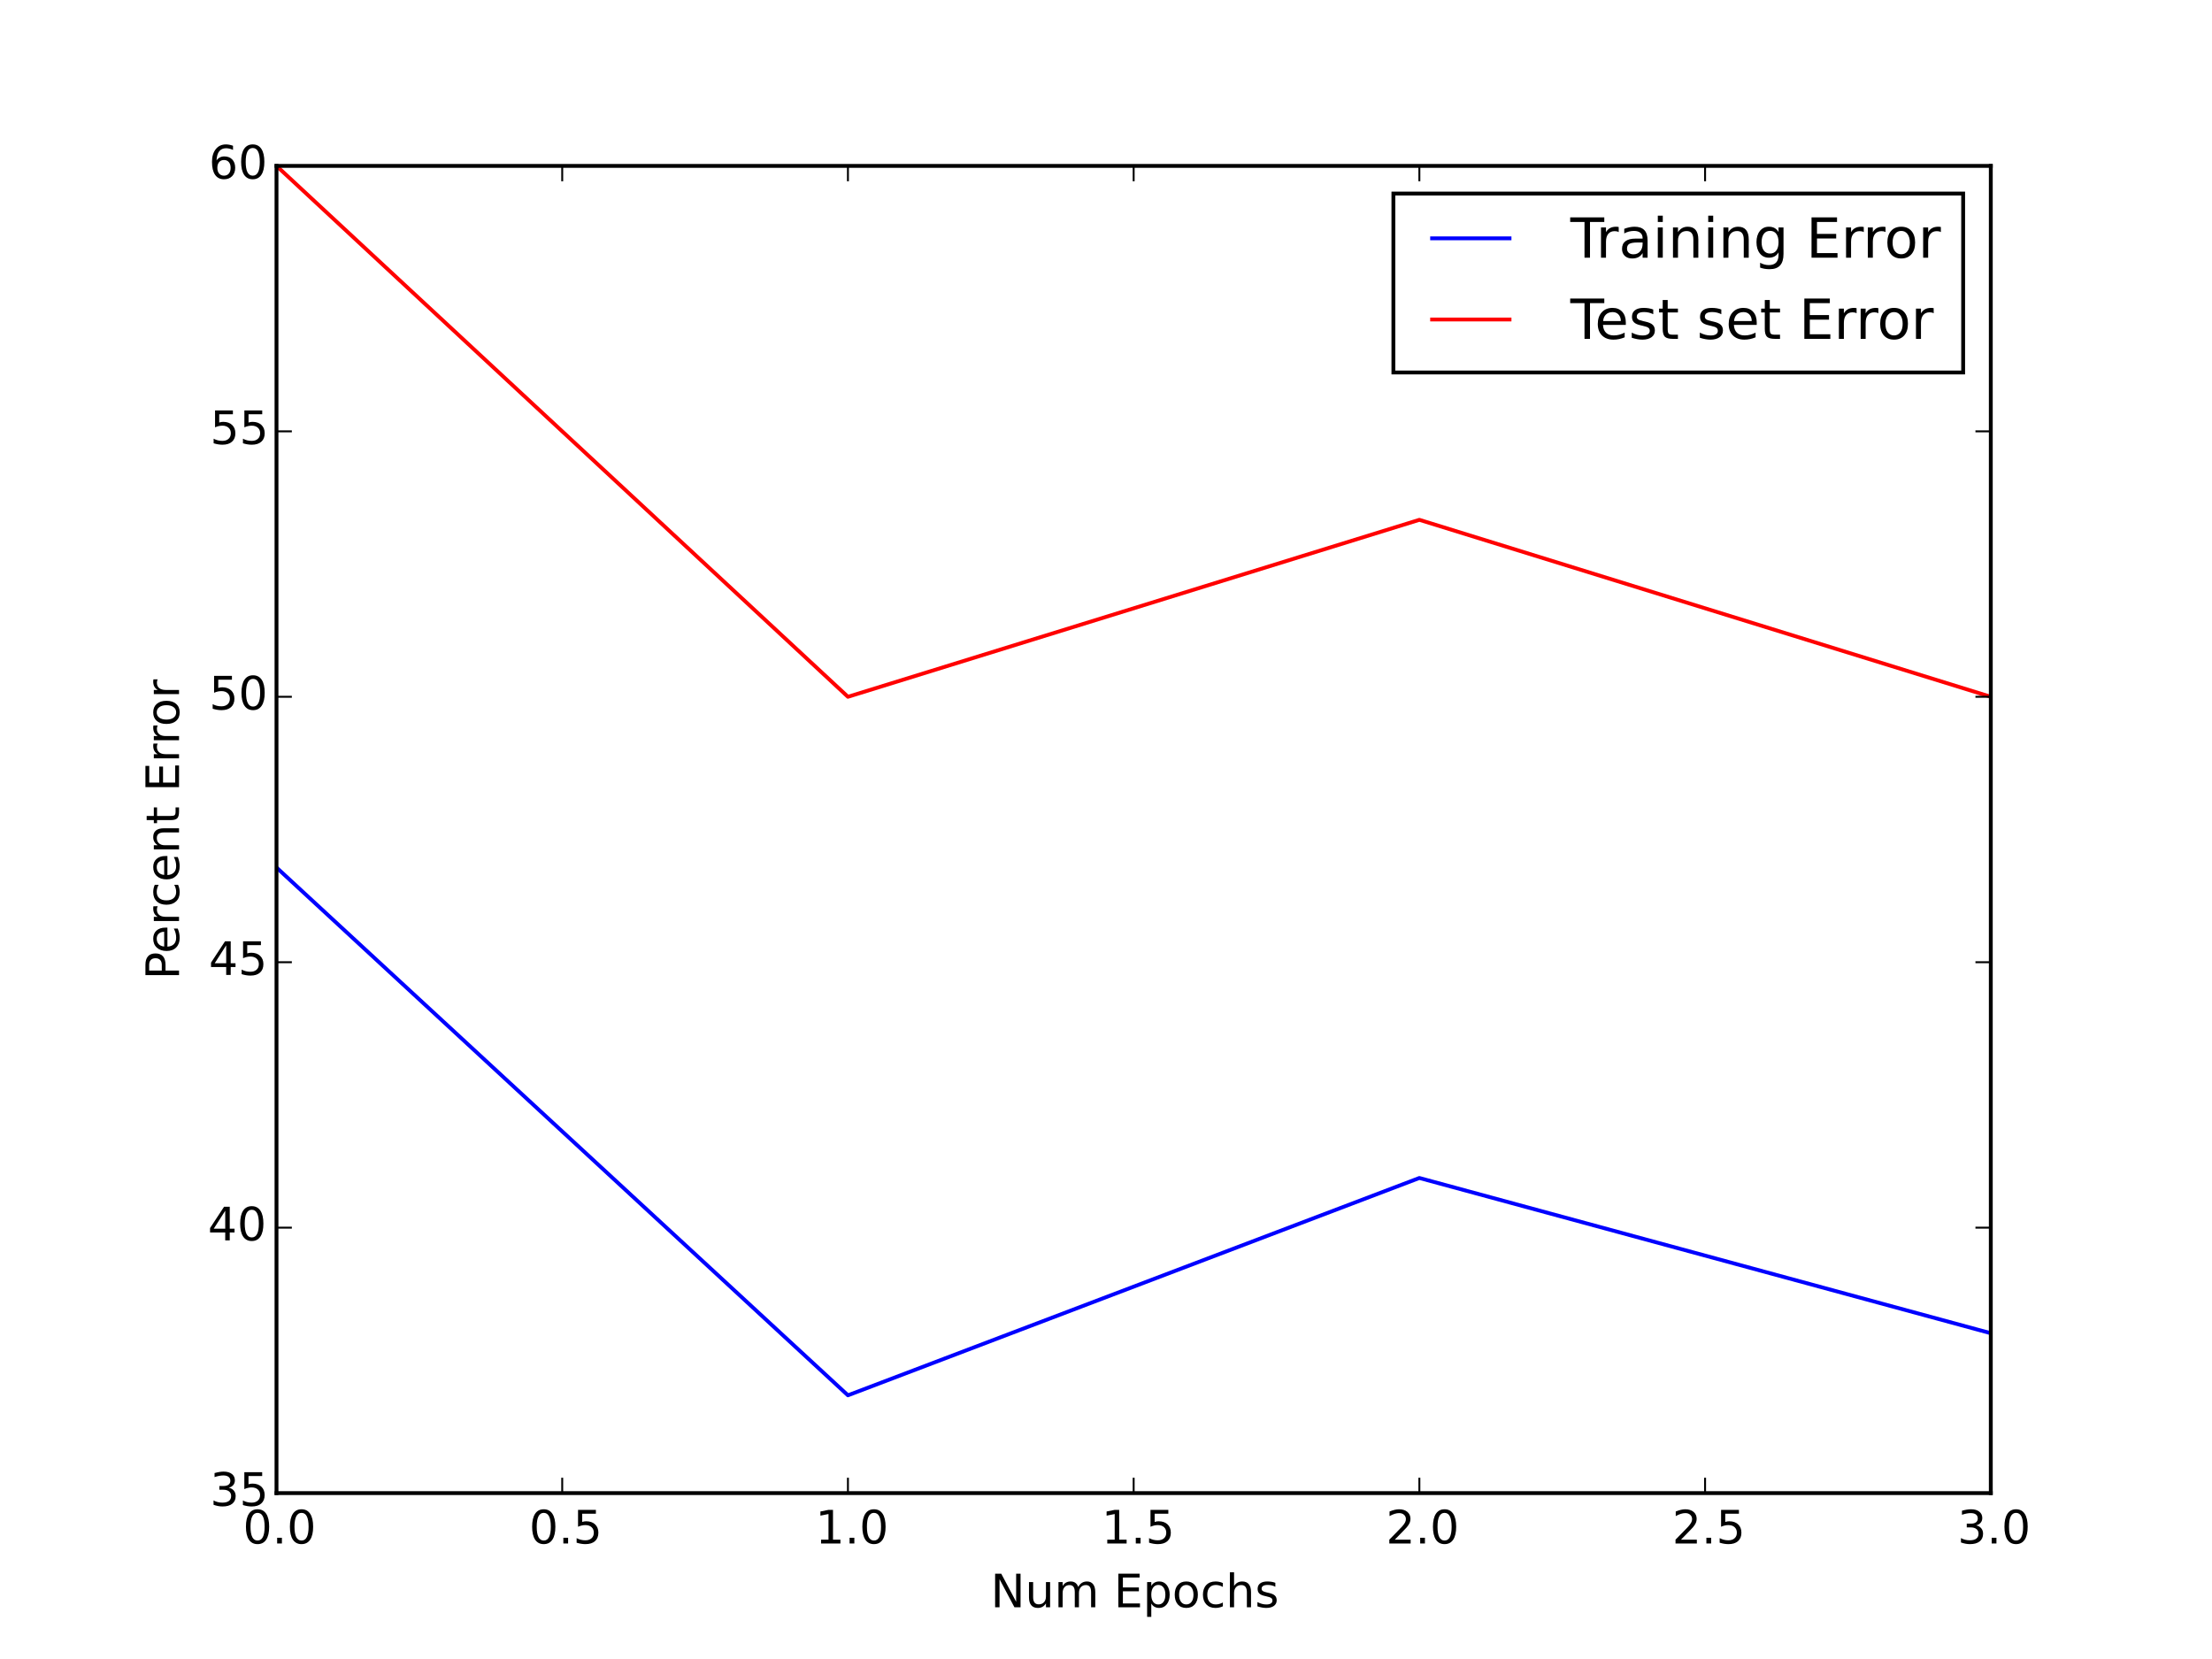
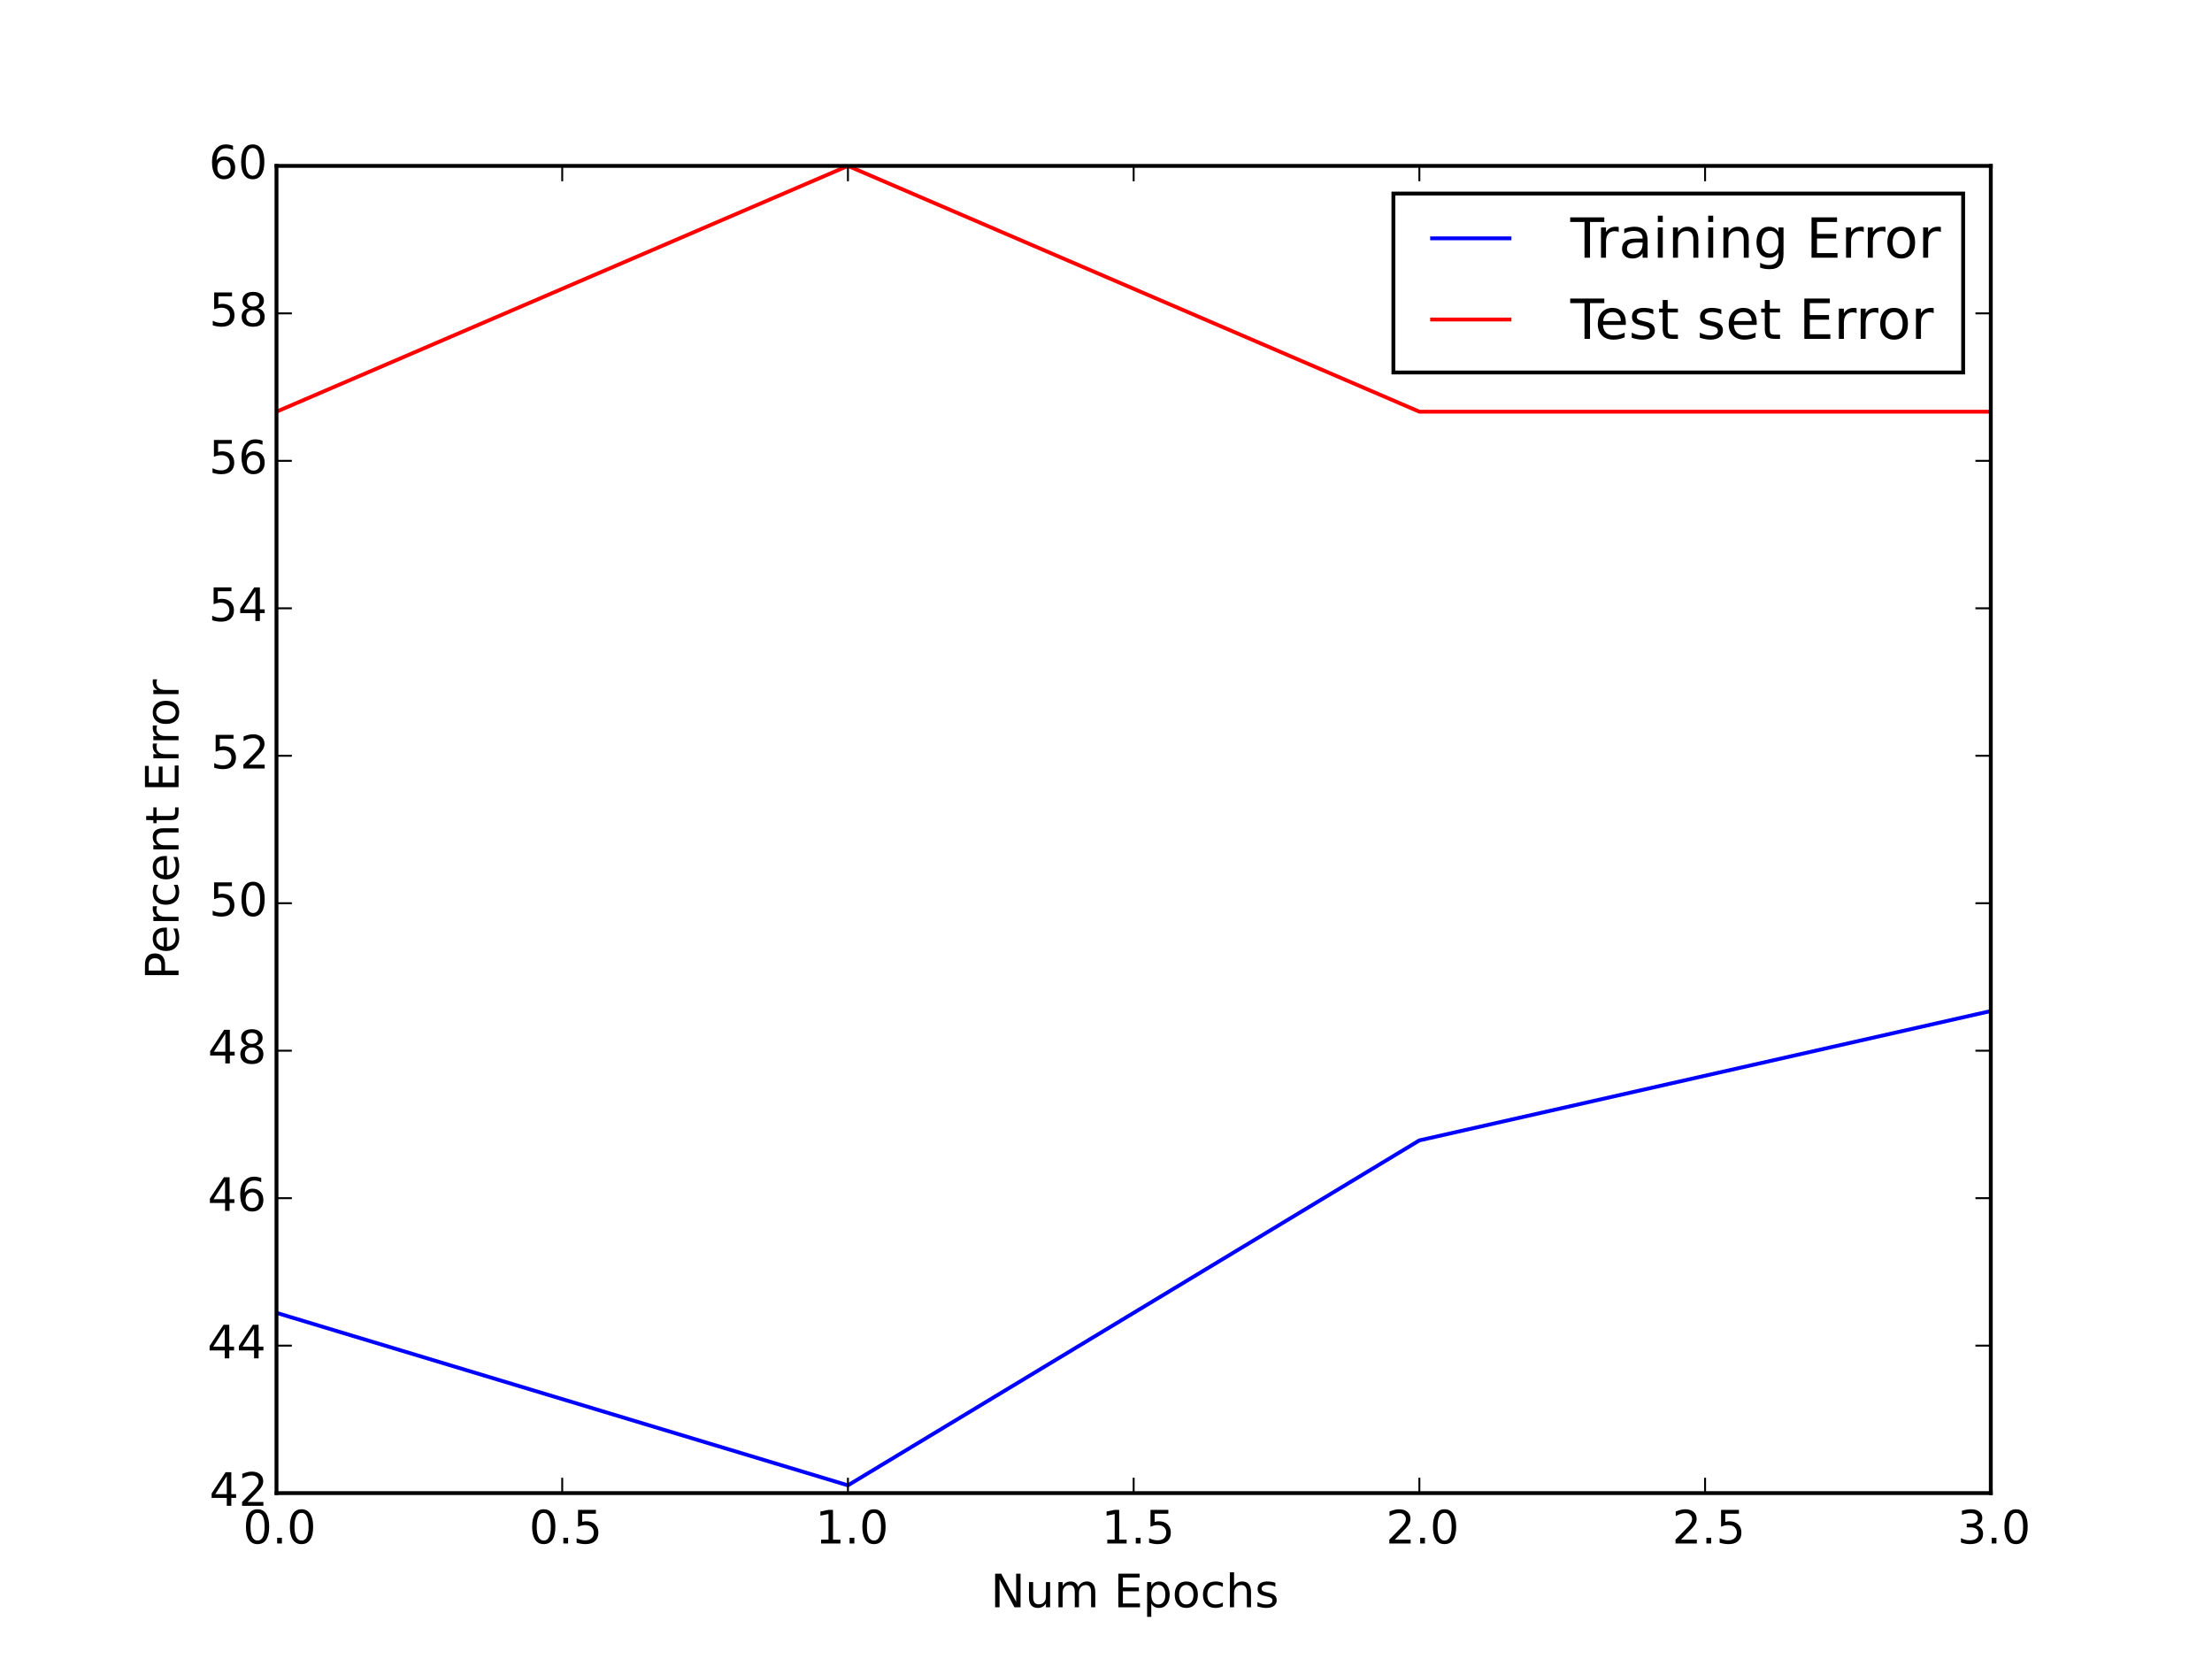
<svg xmlns="http://www.w3.org/2000/svg" xmlns:xlink="http://www.w3.org/1999/xlink" height="432pt" version="1.1" viewBox="0 0 576 432" width="576pt">
  <defs>
    <style type="text/css">
*{stroke-linecap:butt;stroke-linejoin:round;}
  </style>
  </defs>
  <g id="figure_1">
    <g id="patch_1">
      <path d=" M0 432 L576 432 L576 0 L0 0 z " style="fill:#ffffff;" />
    </g>
    <g id="axes_1">
      <g id="patch_2">
        <path d=" M72 388.8 L518.4 388.8 L518.4 43.2 L72 43.2 z " style="fill:#ffffff;" />
      </g>
      <g id="line2d_1">
-         <path clip-path="url(#p7ff5b81e1d)" d=" M72 225.903 L220.8 363.335 L369.6 306.745 L518.4 347.166" style="fill:none;stroke:#0000ff;stroke-linecap:square;" />
+         <path clip-path="url(#p7ff5b81e1d)" d=" M72 341.867 L220.8 386.779 L369.6 296.954 L518.4 263.27" style="fill:none;stroke:#0000ff;stroke-linecap:square;" />
      </g>
      <g id="line2d_2">
-         <path clip-path="url(#p7ff5b81e1d)" d=" M72 43.2 L220.8 181.44 L369.6 135.36 L518.4 181.44" style="fill:none;stroke:#ff0000;stroke-linecap:square;" />
+         <path clip-path="url(#p7ff5b81e1d)" d=" M72 107.2 L220.8 43.2 L369.6 107.2 L518.4 107.2" style="fill:none;stroke:#ff0000;stroke-linecap:square;" />
      </g>
      <g id="patch_3">
        <path d=" M72 43.2 L518.4 43.2" style="fill:none;stroke:#000000;stroke-linecap:square;stroke-linejoin:miter;" />
      </g>
      <g id="patch_4">
        <path d=" M518.4 388.8 L518.4 43.2" style="fill:none;stroke:#000000;stroke-linecap:square;stroke-linejoin:miter;" />
      </g>
      <g id="patch_5">
        <path d=" M72 388.8 L518.4 388.8" style="fill:none;stroke:#000000;stroke-linecap:square;stroke-linejoin:miter;" />
      </g>
      <g id="patch_6">
        <path d=" M72 388.8 L72 43.2" style="fill:none;stroke:#000000;stroke-linecap:square;stroke-linejoin:miter;" />
      </g>
      <g id="matplotlib.axis_1">
        <g id="xtick_1">
          <g id="line2d_3">
            <defs>
              <path d=" M0 0 L0 -4" id="m93b0483c22" style="stroke:#000000;stroke-width:0.5;" />
            </defs>
            <g>
              <use style="stroke:#000000;stroke-width:0.5;" x="72.0" xlink:href="#m93b0483c22" y="388.8" />
            </g>
          </g>
          <g id="line2d_4">
            <defs>
              <path d=" M0 0 L0 4" id="m741efc42ff" style="stroke:#000000;stroke-width:0.5;" />
            </defs>
            <g>
              <use style="stroke:#000000;stroke-width:0.5;" x="72.0" xlink:href="#m741efc42ff" y="43.2" />
            </g>
          </g>
          <g id="text_1">
            <defs>
              <path d=" M31.781 66.406 Q24.172 66.406 20.328 58.906 Q16.5 51.422 16.5 36.375 Q16.5 21.391 20.328 13.891 Q24.172 6.391 31.781 6.391 Q39.453 6.391 43.281 13.891 Q47.125 21.391 47.125 36.375 Q47.125 51.422 43.281 58.906 Q39.453 66.406 31.781 66.406 M31.781 74.219 Q44.047 74.219 50.516 64.516 Q56.984 54.828 56.984 36.375 Q56.984 17.969 50.516 8.266 Q44.047 -1.422 31.781 -1.422 Q19.531 -1.422 13.062 8.266 Q6.594 17.969 6.594 36.375 Q6.594 54.828 13.062 64.516 Q19.531 74.219 31.781 74.219" id="BitstreamVeraSans-Roman-30" />
              <path d=" M10.688 12.406 L21 12.406 L21 0 L10.688 0 z " id="BitstreamVeraSans-Roman-2e" />
            </defs>
            <g transform="translate(63.25219 401.9181)scale(0.12 -0.12)">
              <use xlink:href="#BitstreamVeraSans-Roman-30" />
              <use x="63.623" xlink:href="#BitstreamVeraSans-Roman-2e" />
              <use x="95.41" xlink:href="#BitstreamVeraSans-Roman-30" />
            </g>
          </g>
        </g>
        <g id="xtick_2">
          <g id="line2d_5">
            <g>
              <use style="stroke:#000000;stroke-width:0.5;" x="146.4" xlink:href="#m93b0483c22" y="388.8" />
            </g>
          </g>
          <g id="line2d_6">
            <g>
              <use style="stroke:#000000;stroke-width:0.5;" x="146.4" xlink:href="#m741efc42ff" y="43.2" />
            </g>
          </g>
          <g id="text_2">
            <defs>
              <path d=" M10.797 72.906 L49.516 72.906 L49.516 64.594 L19.828 64.594 L19.828 46.734 Q21.969 47.469 24.109 47.828 Q26.266 48.188 28.422 48.188 Q40.625 48.188 47.75 41.5 Q54.891 34.812 54.891 23.391 Q54.891 11.625 47.562 5.094 Q40.234 -1.422 26.906 -1.422 Q22.312 -1.422 17.547 -0.641 Q12.797 0.141 7.719 1.703 L7.719 11.625 Q12.109 9.234 16.797 8.062 Q21.484 6.891 26.703 6.891 Q35.156 6.891 40.078 11.328 Q45.016 15.766 45.016 23.391 Q45.016 31 40.078 35.438 Q35.156 39.891 26.703 39.891 Q22.75 39.891 18.812 39.016 Q14.891 38.141 10.797 36.281 z " id="BitstreamVeraSans-Roman-35" />
            </defs>
            <g transform="translate(137.7778 401.9181)scale(0.12 -0.12)">
              <use xlink:href="#BitstreamVeraSans-Roman-30" />
              <use x="63.623" xlink:href="#BitstreamVeraSans-Roman-2e" />
              <use x="95.41" xlink:href="#BitstreamVeraSans-Roman-35" />
            </g>
          </g>
        </g>
        <g id="xtick_3">
          <g id="line2d_7">
            <g>
              <use style="stroke:#000000;stroke-width:0.5;" x="220.8" xlink:href="#m93b0483c22" y="388.8" />
            </g>
          </g>
          <g id="line2d_8">
            <g>
              <use style="stroke:#000000;stroke-width:0.5;" x="220.8" xlink:href="#m741efc42ff" y="43.2" />
            </g>
          </g>
          <g id="text_3">
            <defs>
              <path d=" M12.406 8.297 L28.516 8.297 L28.516 63.922 L10.984 60.406 L10.984 69.391 L28.422 72.906 L38.281 72.906 L38.281 8.297 L54.391 8.297 L54.391 0 L12.406 0 z " id="BitstreamVeraSans-Roman-31" />
            </defs>
            <g transform="translate(212.3156 401.9181)scale(0.12 -0.12)">
              <use xlink:href="#BitstreamVeraSans-Roman-31" />
              <use x="63.623" xlink:href="#BitstreamVeraSans-Roman-2e" />
              <use x="95.41" xlink:href="#BitstreamVeraSans-Roman-30" />
            </g>
          </g>
        </g>
        <g id="xtick_4">
          <g id="line2d_9">
            <g>
              <use style="stroke:#000000;stroke-width:0.5;" x="295.2" xlink:href="#m93b0483c22" y="388.8" />
            </g>
          </g>
          <g id="line2d_10">
            <g>
              <use style="stroke:#000000;stroke-width:0.5;" x="295.2" xlink:href="#m741efc42ff" y="43.2" />
            </g>
          </g>
          <g id="text_4">
            <g transform="translate(286.8413 401.9181)scale(0.12 -0.12)">
              <use xlink:href="#BitstreamVeraSans-Roman-31" />
              <use x="63.623" xlink:href="#BitstreamVeraSans-Roman-2e" />
              <use x="95.41" xlink:href="#BitstreamVeraSans-Roman-35" />
            </g>
          </g>
        </g>
        <g id="xtick_5">
          <g id="line2d_11">
            <g>
              <use style="stroke:#000000;stroke-width:0.5;" x="369.6" xlink:href="#m93b0483c22" y="388.8" />
            </g>
          </g>
          <g id="line2d_12">
            <g>
              <use style="stroke:#000000;stroke-width:0.5;" x="369.6" xlink:href="#m741efc42ff" y="43.2" />
            </g>
          </g>
          <g id="text_5">
            <defs>
              <path d=" M19.188 8.297 L53.609 8.297 L53.609 0 L7.328 0 L7.328 8.297 Q12.938 14.109 22.625 23.891 Q32.328 33.688 34.812 36.531 Q39.547 41.844 41.422 45.531 Q43.312 49.219 43.312 52.781 Q43.312 58.594 39.234 62.25 Q35.156 65.922 28.609 65.922 Q23.969 65.922 18.812 64.312 Q13.672 62.703 7.812 59.422 L7.812 69.391 Q13.766 71.781 18.938 73 Q24.125 74.219 28.422 74.219 Q39.75 74.219 46.484 68.547 Q53.219 62.891 53.219 53.422 Q53.219 48.922 51.531 44.891 Q49.859 40.875 45.406 35.406 Q44.188 33.984 37.641 27.219 Q31.109 20.453 19.188 8.297" id="BitstreamVeraSans-Roman-32" />
            </defs>
            <g transform="translate(360.8963 401.9181)scale(0.12 -0.12)">
              <use xlink:href="#BitstreamVeraSans-Roman-32" />
              <use x="63.623" xlink:href="#BitstreamVeraSans-Roman-2e" />
              <use x="95.41" xlink:href="#BitstreamVeraSans-Roman-30" />
            </g>
          </g>
        </g>
        <g id="xtick_6">
          <g id="line2d_13">
            <g>
              <use style="stroke:#000000;stroke-width:0.5;" x="444.0" xlink:href="#m93b0483c22" y="388.8" />
            </g>
          </g>
          <g id="line2d_14">
            <g>
              <use style="stroke:#000000;stroke-width:0.5;" x="444.0" xlink:href="#m741efc42ff" y="43.2" />
            </g>
          </g>
          <g id="text_6">
            <g transform="translate(435.4219 401.9181)scale(0.12 -0.12)">
              <use xlink:href="#BitstreamVeraSans-Roman-32" />
              <use x="63.623" xlink:href="#BitstreamVeraSans-Roman-2e" />
              <use x="95.41" xlink:href="#BitstreamVeraSans-Roman-35" />
            </g>
          </g>
        </g>
        <g id="xtick_7">
          <g id="line2d_15">
            <g>
              <use style="stroke:#000000;stroke-width:0.5;" x="518.4" xlink:href="#m93b0483c22" y="388.8" />
            </g>
          </g>
          <g id="line2d_16">
            <g>
              <use style="stroke:#000000;stroke-width:0.5;" x="518.4" xlink:href="#m741efc42ff" y="43.2" />
            </g>
          </g>
          <g id="text_7">
            <defs>
              <path d=" M40.578 39.312 Q47.656 37.797 51.625 33 Q55.609 28.219 55.609 21.188 Q55.609 10.406 48.188 4.484 Q40.766 -1.422 27.094 -1.422 Q22.516 -1.422 17.656 -0.516 Q12.797 0.391 7.625 2.203 L7.625 11.719 Q11.719 9.328 16.594 8.109 Q21.484 6.891 26.812 6.891 Q36.078 6.891 40.938 10.547 Q45.797 14.203 45.797 21.188 Q45.797 27.641 41.281 31.266 Q36.766 34.906 28.719 34.906 L20.219 34.906 L20.219 43.016 L29.109 43.016 Q36.375 43.016 40.234 45.922 Q44.094 48.828 44.094 54.297 Q44.094 59.906 40.109 62.906 Q36.141 65.922 28.719 65.922 Q24.656 65.922 20.016 65.031 Q15.375 64.156 9.812 62.312 L9.812 71.094 Q15.438 72.656 20.344 73.438 Q25.25 74.219 29.594 74.219 Q40.828 74.219 47.359 69.109 Q53.906 64.016 53.906 55.328 Q53.906 49.266 50.438 45.094 Q46.969 40.922 40.578 39.312" id="BitstreamVeraSans-Roman-33" />
            </defs>
            <g transform="translate(509.7141 401.9181)scale(0.12 -0.12)">
              <use xlink:href="#BitstreamVeraSans-Roman-33" />
              <use x="63.623" xlink:href="#BitstreamVeraSans-Roman-2e" />
              <use x="95.41" xlink:href="#BitstreamVeraSans-Roman-30" />
            </g>
          </g>
        </g>
        <g id="text_8">
          <defs>
            <path id="BitstreamVeraSans-Roman-20" />
            <path d=" M9.812 72.906 L23.094 72.906 L55.422 11.922 L55.422 72.906 L64.984 72.906 L64.984 0 L51.703 0 L19.391 60.984 L19.391 0 L9.812 0 z " id="BitstreamVeraSans-Roman-4e" />
            <path d=" M52 44.188 Q55.375 50.25 60.062 53.125 Q64.75 56 71.094 56 Q79.641 56 84.281 50.016 Q88.922 44.047 88.922 33.016 L88.922 0 L79.891 0 L79.891 32.719 Q79.891 40.578 77.094 44.375 Q74.312 48.188 68.609 48.188 Q61.625 48.188 57.562 43.547 Q53.516 38.922 53.516 30.906 L53.516 0 L44.484 0 L44.484 32.719 Q44.484 40.625 41.703 44.406 Q38.922 48.188 33.109 48.188 Q26.219 48.188 22.156 43.531 Q18.109 38.875 18.109 30.906 L18.109 0 L9.078 0 L9.078 54.688 L18.109 54.688 L18.109 46.188 Q21.188 51.219 25.484 53.609 Q29.781 56 35.688 56 Q41.656 56 45.828 52.969 Q50 49.953 52 44.188" id="BitstreamVeraSans-Roman-6d" />
            <path d=" M30.609 48.391 Q23.391 48.391 19.188 42.75 Q14.984 37.109 14.984 27.297 Q14.984 17.484 19.156 11.844 Q23.344 6.203 30.609 6.203 Q37.797 6.203 41.984 11.859 Q46.188 17.531 46.188 27.297 Q46.188 37.016 41.984 42.703 Q37.797 48.391 30.609 48.391 M30.609 56 Q42.328 56 49.016 48.375 Q55.719 40.766 55.719 27.297 Q55.719 13.875 49.016 6.219 Q42.328 -1.422 30.609 -1.422 Q18.844 -1.422 12.172 6.219 Q5.516 13.875 5.516 27.297 Q5.516 40.766 12.172 48.375 Q18.844 56 30.609 56" id="BitstreamVeraSans-Roman-6f" />
            <path d=" M9.812 72.906 L55.906 72.906 L55.906 64.594 L19.672 64.594 L19.672 43.016 L54.391 43.016 L54.391 34.719 L19.672 34.719 L19.672 8.297 L56.781 8.297 L56.781 0 L9.812 0 z " id="BitstreamVeraSans-Roman-45" />
            <path d=" M48.781 52.594 L48.781 44.188 Q44.969 46.297 41.141 47.344 Q37.312 48.391 33.406 48.391 Q24.656 48.391 19.812 42.844 Q14.984 37.312 14.984 27.297 Q14.984 17.281 19.812 11.734 Q24.656 6.203 33.406 6.203 Q37.312 6.203 41.141 7.25 Q44.969 8.297 48.781 10.406 L48.781 2.094 Q45.016 0.344 40.984 -0.531 Q36.969 -1.422 32.422 -1.422 Q20.062 -1.422 12.781 6.344 Q5.516 14.109 5.516 27.297 Q5.516 40.672 12.859 48.328 Q20.219 56 33.016 56 Q37.156 56 41.109 55.141 Q45.062 54.297 48.781 52.594" id="BitstreamVeraSans-Roman-63" />
            <path d=" M8.5 21.578 L8.5 54.688 L17.484 54.688 L17.484 21.922 Q17.484 14.156 20.5 10.266 Q23.531 6.391 29.594 6.391 Q36.859 6.391 41.078 11.031 Q45.312 15.672 45.312 23.688 L45.312 54.688 L54.297 54.688 L54.297 0 L45.312 0 L45.312 8.406 Q42.047 3.422 37.719 1 Q33.406 -1.422 27.688 -1.422 Q18.266 -1.422 13.375 4.438 Q8.5 10.297 8.5 21.578" id="BitstreamVeraSans-Roman-75" />
            <path d=" M44.281 53.078 L44.281 44.578 Q40.484 46.531 36.375 47.5 Q32.281 48.484 27.875 48.484 Q21.188 48.484 17.844 46.438 Q14.5 44.391 14.5 40.281 Q14.5 37.156 16.891 35.375 Q19.281 33.594 26.516 31.984 L29.594 31.297 Q39.156 29.25 43.188 25.516 Q47.219 21.781 47.219 15.094 Q47.219 7.469 41.188 3.016 Q35.156 -1.422 24.609 -1.422 Q20.219 -1.422 15.453 -0.562 Q10.688 0.297 5.422 2 L5.422 11.281 Q10.406 8.688 15.234 7.391 Q20.062 6.109 24.812 6.109 Q31.156 6.109 34.562 8.281 Q37.984 10.453 37.984 14.406 Q37.984 18.062 35.516 20.016 Q33.062 21.969 24.703 23.781 L21.578 24.516 Q13.234 26.266 9.516 29.906 Q5.812 33.547 5.812 39.891 Q5.812 47.609 11.281 51.797 Q16.75 56 26.812 56 Q31.781 56 36.172 55.266 Q40.578 54.547 44.281 53.078" id="BitstreamVeraSans-Roman-73" />
            <path d=" M18.109 8.203 L18.109 -20.797 L9.078 -20.797 L9.078 54.688 L18.109 54.688 L18.109 46.391 Q20.953 51.266 25.266 53.625 Q29.594 56 35.594 56 Q45.562 56 51.781 48.094 Q58.016 40.188 58.016 27.297 Q58.016 14.406 51.781 6.484 Q45.562 -1.422 35.594 -1.422 Q29.594 -1.422 25.266 0.953 Q20.953 3.328 18.109 8.203 M48.688 27.297 Q48.688 37.203 44.609 42.844 Q40.531 48.484 33.406 48.484 Q26.266 48.484 22.188 42.844 Q18.109 37.203 18.109 27.297 Q18.109 17.391 22.188 11.75 Q26.266 6.109 33.406 6.109 Q40.531 6.109 44.609 11.75 Q48.688 17.391 48.688 27.297" id="BitstreamVeraSans-Roman-70" />
            <path d=" M54.891 33.016 L54.891 0 L45.906 0 L45.906 32.719 Q45.906 40.484 42.875 44.328 Q39.844 48.188 33.797 48.188 Q26.516 48.188 22.312 43.547 Q18.109 38.922 18.109 30.906 L18.109 0 L9.078 0 L9.078 75.984 L18.109 75.984 L18.109 46.188 Q21.344 51.125 25.703 53.562 Q30.078 56 35.797 56 Q45.219 56 50.047 50.172 Q54.891 44.344 54.891 33.016" id="BitstreamVeraSans-Roman-68" />
          </defs>
          <g transform="translate(257.9513 418.5319)scale(0.12 -0.12)">
            <use xlink:href="#BitstreamVeraSans-Roman-4e" />
            <use x="74.805" xlink:href="#BitstreamVeraSans-Roman-75" />
            <use x="138.184" xlink:href="#BitstreamVeraSans-Roman-6d" />
            <use x="235.596" xlink:href="#BitstreamVeraSans-Roman-20" />
            <use x="267.383" xlink:href="#BitstreamVeraSans-Roman-45" />
            <use x="330.566" xlink:href="#BitstreamVeraSans-Roman-70" />
            <use x="394.043" xlink:href="#BitstreamVeraSans-Roman-6f" />
            <use x="455.225" xlink:href="#BitstreamVeraSans-Roman-63" />
            <use x="510.205" xlink:href="#BitstreamVeraSans-Roman-68" />
            <use x="573.584" xlink:href="#BitstreamVeraSans-Roman-73" />
          </g>
        </g>
      </g>
      <g id="matplotlib.axis_2">
        <g id="ytick_1">
          <g id="line2d_17">
            <defs>
              <path d=" M0 0 L4 0" id="m728421d6d4" style="stroke:#000000;stroke-width:0.5;" />
            </defs>
            <g>
              <use style="stroke:#000000;stroke-width:0.5;" x="72.0" xlink:href="#m728421d6d4" y="388.8" />
            </g>
          </g>
          <g id="line2d_18">
            <defs>
              <path d=" M0 0 L-4 0" id="mcb0005524f" style="stroke:#000000;stroke-width:0.5;" />
            </defs>
            <g>
              <use style="stroke:#000000;stroke-width:0.5;" x="518.4" xlink:href="#mcb0005524f" y="388.8" />
            </g>
          </g>
          <g id="text_9">
-             <g transform="translate(54.69313 392.1112)scale(0.12 -0.12)">
-               <use xlink:href="#BitstreamVeraSans-Roman-33" />
-               <use x="63.623" xlink:href="#BitstreamVeraSans-Roman-35" />
+             <defs>
+               <path d=" M37.797 64.312 L12.891 25.391 L37.797 25.391 z  M35.203 72.906 L47.609 72.906 L47.609 25.391 L58.016 25.391 L58.016 17.188 L47.609 17.188 L47.609 0 L37.797 0 L37.797 17.188 L4.891 17.188 L4.891 26.703 z " id="BitstreamVeraSans-Roman-34" />
+             </defs>
+             <g transform="translate(54.51875 392.1112)scale(0.12 -0.12)">
+               <use xlink:href="#BitstreamVeraSans-Roman-34" />
+               <use x="63.623" xlink:href="#BitstreamVeraSans-Roman-32" />
            </g>
          </g>
        </g>
        <g id="ytick_2">
          <g id="line2d_19">
            <g>
-               <use style="stroke:#000000;stroke-width:0.5;" x="72.0" xlink:href="#m728421d6d4" y="319.68" />
+               <use style="stroke:#000000;stroke-width:0.5;" x="72.0" xlink:href="#m728421d6d4" y="350.4" />
            </g>
          </g>
          <g id="line2d_20">
            <g>
-               <use style="stroke:#000000;stroke-width:0.5;" x="518.4" xlink:href="#mcb0005524f" y="319.68" />
+               <use style="stroke:#000000;stroke-width:0.5;" x="518.4" xlink:href="#mcb0005524f" y="350.4" />
            </g>
          </g>
          <g id="text_10">
-             <defs>
-               <path d=" M37.797 64.312 L12.891 25.391 L37.797 25.391 z  M35.203 72.906 L47.609 72.906 L47.609 25.391 L58.016 25.391 L58.016 17.188 L47.609 17.188 L47.609 0 L37.797 0 L37.797 17.188 L4.891 17.188 L4.891 26.703 z " id="BitstreamVeraSans-Roman-34" />
-             </defs>
-             <g transform="translate(54.11375 322.9912)scale(0.12 -0.12)">
+             <g transform="translate(53.99 353.7113)scale(0.12 -0.12)">
              <use xlink:href="#BitstreamVeraSans-Roman-34" />
-               <use x="63.623" xlink:href="#BitstreamVeraSans-Roman-30" />
+               <use x="63.623" xlink:href="#BitstreamVeraSans-Roman-34" />
            </g>
          </g>
        </g>
        <g id="ytick_3">
          <g id="line2d_21">
            <g>
-               <use style="stroke:#000000;stroke-width:0.5;" x="72.0" xlink:href="#m728421d6d4" y="250.56" />
+               <use style="stroke:#000000;stroke-width:0.5;" x="72.0" xlink:href="#m728421d6d4" y="312.0" />
            </g>
          </g>
          <g id="line2d_22">
            <g>
-               <use style="stroke:#000000;stroke-width:0.5;" x="518.4" xlink:href="#mcb0005524f" y="250.56" />
+               <use style="stroke:#000000;stroke-width:0.5;" x="518.4" xlink:href="#mcb0005524f" y="312.0" />
            </g>
          </g>
          <g id="text_11">
-             <g transform="translate(54.365 253.8713)scale(0.12 -0.12)">
+             <defs>
+               <path d=" M33.016 40.375 Q26.375 40.375 22.484 35.828 Q18.609 31.297 18.609 23.391 Q18.609 15.531 22.484 10.953 Q26.375 6.391 33.016 6.391 Q39.656 6.391 43.531 10.953 Q47.406 15.531 47.406 23.391 Q47.406 31.297 43.531 35.828 Q39.656 40.375 33.016 40.375 M52.594 71.297 L52.594 62.312 Q48.875 64.062 45.094 64.984 Q41.312 65.922 37.594 65.922 Q27.828 65.922 22.672 59.328 Q17.531 52.734 16.797 39.406 Q19.672 43.656 24.016 45.922 Q28.375 48.188 33.594 48.188 Q44.578 48.188 50.953 41.516 Q57.328 34.859 57.328 23.391 Q57.328 12.156 50.688 5.359 Q44.047 -1.422 33.016 -1.422 Q20.359 -1.422 13.672 8.266 Q6.984 17.969 6.984 36.375 Q6.984 53.656 15.188 63.938 Q23.391 74.219 37.203 74.219 Q40.922 74.219 44.703 73.484 Q48.484 72.75 52.594 71.297" id="BitstreamVeraSans-Roman-36" />
+             </defs>
+             <g transform="translate(54.0725 315.3112)scale(0.12 -0.12)">
              <use xlink:href="#BitstreamVeraSans-Roman-34" />
-               <use x="63.623" xlink:href="#BitstreamVeraSans-Roman-35" />
+               <use x="63.623" xlink:href="#BitstreamVeraSans-Roman-36" />
            </g>
          </g>
        </g>
        <g id="ytick_4">
          <g id="line2d_23">
            <g>
-               <use style="stroke:#000000;stroke-width:0.5;" x="72.0" xlink:href="#m728421d6d4" y="181.44" />
+               <use style="stroke:#000000;stroke-width:0.5;" x="72.0" xlink:href="#m728421d6d4" y="273.6" />
            </g>
          </g>
          <g id="line2d_24">
            <g>
-               <use style="stroke:#000000;stroke-width:0.5;" x="518.4" xlink:href="#mcb0005524f" y="181.44" />
+               <use style="stroke:#000000;stroke-width:0.5;" x="518.4" xlink:href="#mcb0005524f" y="273.6" />
            </g>
          </g>
          <g id="text_12">
-             <g transform="translate(54.45312 184.7512)scale(0.12 -0.12)">
+             <defs>
+               <path d=" M31.781 34.625 Q24.75 34.625 20.719 30.859 Q16.703 27.094 16.703 20.516 Q16.703 13.922 20.719 10.156 Q24.75 6.391 31.781 6.391 Q38.812 6.391 42.859 10.172 Q46.922 13.969 46.922 20.516 Q46.922 27.094 42.891 30.859 Q38.875 34.625 31.781 34.625 M21.922 38.812 Q15.578 40.375 12.031 44.719 Q8.5 49.078 8.5 55.328 Q8.5 64.062 14.719 69.141 Q20.953 74.219 31.781 74.219 Q42.672 74.219 48.875 69.141 Q55.078 64.062 55.078 55.328 Q55.078 49.078 51.531 44.719 Q48 40.375 41.703 38.812 Q48.828 37.156 52.797 32.312 Q56.781 27.484 56.781 20.516 Q56.781 9.906 50.312 4.234 Q43.844 -1.422 31.781 -1.422 Q19.734 -1.422 13.25 4.234 Q6.781 9.906 6.781 20.516 Q6.781 27.484 10.781 32.312 Q14.797 37.156 21.922 38.812 M18.312 54.391 Q18.312 48.734 21.844 45.562 Q25.391 42.391 31.781 42.391 Q38.141 42.391 41.719 45.562 Q45.312 48.734 45.312 54.391 Q45.312 60.062 41.719 63.234 Q38.141 66.406 31.781 66.406 Q25.391 66.406 21.844 63.234 Q18.312 60.062 18.312 54.391" id="BitstreamVeraSans-Roman-38" />
+             </defs>
+             <g transform="translate(54.13813 276.9112)scale(0.12 -0.12)">
+               <use xlink:href="#BitstreamVeraSans-Roman-34" />
+               <use x="63.623" xlink:href="#BitstreamVeraSans-Roman-38" />
+             </g>
+           </g>
+         </g>
+         <g id="ytick_5">
+           <g id="line2d_25">
+             <g>
+               <use style="stroke:#000000;stroke-width:0.5;" x="72.0" xlink:href="#m728421d6d4" y="235.2" />
+             </g>
+           </g>
+           <g id="line2d_26">
+             <g>
+               <use style="stroke:#000000;stroke-width:0.5;" x="518.4" xlink:href="#mcb0005524f" y="235.2" />
+             </g>
+           </g>
+           <g id="text_13">
+             <g transform="translate(54.45312 238.5112)scale(0.12 -0.12)">
              <use xlink:href="#BitstreamVeraSans-Roman-35" />
              <use x="63.623" xlink:href="#BitstreamVeraSans-Roman-30" />
            </g>
          </g>
        </g>
-         <g id="ytick_5">
-           <g id="line2d_25">
-             <g>
-               <use style="stroke:#000000;stroke-width:0.5;" x="72.0" xlink:href="#m728421d6d4" y="112.32" />
-             </g>
-           </g>
-           <g id="line2d_26">
-             <g>
-               <use style="stroke:#000000;stroke-width:0.5;" x="518.4" xlink:href="#mcb0005524f" y="112.32" />
-             </g>
-           </g>
-           <g id="text_13">
-             <g transform="translate(54.70437 115.6312)scale(0.12 -0.12)">
-               <use xlink:href="#BitstreamVeraSans-Roman-35" />
-               <use x="63.623" xlink:href="#BitstreamVeraSans-Roman-35" />
-             </g>
-           </g>
-         </g>
        <g id="ytick_6">
          <g id="line2d_27">
            <g>
+               <use style="stroke:#000000;stroke-width:0.5;" x="72.0" xlink:href="#m728421d6d4" y="196.8" />
+             </g>
+           </g>
+           <g id="line2d_28">
+             <g>
+               <use style="stroke:#000000;stroke-width:0.5;" x="518.4" xlink:href="#mcb0005524f" y="196.8" />
+             </g>
+           </g>
+           <g id="text_14">
+             <g transform="translate(54.85813 200.1113)scale(0.12 -0.12)">
+               <use xlink:href="#BitstreamVeraSans-Roman-35" />
+               <use x="63.623" xlink:href="#BitstreamVeraSans-Roman-32" />
+             </g>
+           </g>
+         </g>
+         <g id="ytick_7">
+           <g id="line2d_29">
+             <g>
+               <use style="stroke:#000000;stroke-width:0.5;" x="72.0" xlink:href="#m728421d6d4" y="158.4" />
+             </g>
+           </g>
+           <g id="line2d_30">
+             <g>
+               <use style="stroke:#000000;stroke-width:0.5;" x="518.4" xlink:href="#mcb0005524f" y="158.4" />
+             </g>
+           </g>
+           <g id="text_15">
+             <g transform="translate(54.32937 161.7113)scale(0.12 -0.12)">
+               <use xlink:href="#BitstreamVeraSans-Roman-35" />
+               <use x="63.623" xlink:href="#BitstreamVeraSans-Roman-34" />
+             </g>
+           </g>
+         </g>
+         <g id="ytick_8">
+           <g id="line2d_31">
+             <g>
+               <use style="stroke:#000000;stroke-width:0.5;" x="72.0" xlink:href="#m728421d6d4" y="120.0" />
+             </g>
+           </g>
+           <g id="line2d_32">
+             <g>
+               <use style="stroke:#000000;stroke-width:0.5;" x="518.4" xlink:href="#mcb0005524f" y="120.0" />
+             </g>
+           </g>
+           <g id="text_16">
+             <g transform="translate(54.41188 123.3113)scale(0.12 -0.12)">
+               <use xlink:href="#BitstreamVeraSans-Roman-35" />
+               <use x="63.623" xlink:href="#BitstreamVeraSans-Roman-36" />
+             </g>
+           </g>
+         </g>
+         <g id="ytick_9">
+           <g id="line2d_33">
+             <g>
+               <use style="stroke:#000000;stroke-width:0.5;" x="72.0" xlink:href="#m728421d6d4" y="81.6" />
+             </g>
+           </g>
+           <g id="line2d_34">
+             <g>
+               <use style="stroke:#000000;stroke-width:0.5;" x="518.4" xlink:href="#mcb0005524f" y="81.6" />
+             </g>
+           </g>
+           <g id="text_17">
+             <g transform="translate(54.4775 84.91125)scale(0.12 -0.12)">
+               <use xlink:href="#BitstreamVeraSans-Roman-35" />
+               <use x="63.623" xlink:href="#BitstreamVeraSans-Roman-38" />
+             </g>
+           </g>
+         </g>
+         <g id="ytick_10">
+           <g id="line2d_35">
+             <g>
              <use style="stroke:#000000;stroke-width:0.5;" x="72.0" xlink:href="#m728421d6d4" y="43.2" />
            </g>
          </g>
-           <g id="line2d_28">
+           <g id="line2d_36">
            <g>
              <use style="stroke:#000000;stroke-width:0.5;" x="518.4" xlink:href="#mcb0005524f" y="43.2" />
            </g>
          </g>
-           <g id="text_14">
-             <defs>
-               <path d=" M33.016 40.375 Q26.375 40.375 22.484 35.828 Q18.609 31.297 18.609 23.391 Q18.609 15.531 22.484 10.953 Q26.375 6.391 33.016 6.391 Q39.656 6.391 43.531 10.953 Q47.406 15.531 47.406 23.391 Q47.406 31.297 43.531 35.828 Q39.656 40.375 33.016 40.375 M52.594 71.297 L52.594 62.312 Q48.875 64.062 45.094 64.984 Q41.312 65.922 37.594 65.922 Q27.828 65.922 22.672 59.328 Q17.531 52.734 16.797 39.406 Q19.672 43.656 24.016 45.922 Q28.375 48.188 33.594 48.188 Q44.578 48.188 50.953 41.516 Q57.328 34.859 57.328 23.391 Q57.328 12.156 50.688 5.359 Q44.047 -1.422 33.016 -1.422 Q20.359 -1.422 13.672 8.266 Q6.984 17.969 6.984 36.375 Q6.984 53.656 15.188 63.938 Q23.391 74.219 37.203 74.219 Q40.922 74.219 44.703 73.484 Q48.484 72.75 52.594 71.297" id="BitstreamVeraSans-Roman-36" />
-             </defs>
+           <g id="text_18">
            <g transform="translate(54.365 46.51125)scale(0.12 -0.12)">
              <use xlink:href="#BitstreamVeraSans-Roman-36" />
              <use x="63.623" xlink:href="#BitstreamVeraSans-Roman-30" />
            </g>
          </g>
        </g>
-         <g id="text_15">
+         <g id="text_19">
          <defs>
            <path d=" M19.672 64.797 L19.672 37.406 L32.078 37.406 Q38.969 37.406 42.719 40.969 Q46.484 44.531 46.484 51.125 Q46.484 57.672 42.719 61.234 Q38.969 64.797 32.078 64.797 z  M9.812 72.906 L32.078 72.906 Q44.344 72.906 50.609 67.359 Q56.891 61.812 56.891 51.125 Q56.891 40.328 50.609 34.812 Q44.344 29.297 32.078 29.297 L19.672 29.297 L19.672 0 L9.812 0 z " id="BitstreamVeraSans-Roman-50" />
            <path d=" M56.203 29.594 L56.203 25.203 L14.891 25.203 Q15.484 15.922 20.484 11.062 Q25.484 6.203 34.422 6.203 Q39.594 6.203 44.453 7.469 Q49.312 8.734 54.109 11.281 L54.109 2.781 Q49.266 0.734 44.188 -0.344 Q39.109 -1.422 33.891 -1.422 Q20.797 -1.422 13.156 6.188 Q5.516 13.812 5.516 26.812 Q5.516 40.234 12.766 48.109 Q20.016 56 32.328 56 Q43.359 56 49.781 48.891 Q56.203 41.797 56.203 29.594 M47.219 32.234 Q47.125 39.594 43.094 43.984 Q39.062 48.391 32.422 48.391 Q24.906 48.391 20.391 44.141 Q15.875 39.891 15.188 32.172 z " id="BitstreamVeraSans-Roman-65" />
            <path d=" M18.312 70.219 L18.312 54.688 L36.812 54.688 L36.812 47.703 L18.312 47.703 L18.312 18.016 Q18.312 11.328 20.141 9.422 Q21.969 7.516 27.594 7.516 L36.812 7.516 L36.812 0 L27.594 0 Q17.188 0 13.234 3.875 Q9.281 7.766 9.281 18.016 L9.281 47.703 L2.688 47.703 L2.688 54.688 L9.281 54.688 L9.281 70.219 z " id="BitstreamVeraSans-Roman-74" />
            <path d=" M54.891 33.016 L54.891 0 L45.906 0 L45.906 32.719 Q45.906 40.484 42.875 44.328 Q39.844 48.188 33.797 48.188 Q26.516 48.188 22.312 43.547 Q18.109 38.922 18.109 30.906 L18.109 0 L9.078 0 L9.078 54.688 L18.109 54.688 L18.109 46.188 Q21.344 51.125 25.703 53.562 Q30.078 56 35.797 56 Q45.219 56 50.047 50.172 Q54.891 44.344 54.891 33.016" id="BitstreamVeraSans-Roman-6e" />
            <path d=" M41.109 46.297 Q39.594 47.172 37.812 47.578 Q36.031 48 33.891 48 Q26.266 48 22.188 43.047 Q18.109 38.094 18.109 28.812 L18.109 0 L9.078 0 L9.078 54.688 L18.109 54.688 L18.109 46.188 Q20.953 51.172 25.484 53.578 Q30.031 56 36.531 56 Q37.453 56 38.578 55.875 Q39.703 55.766 41.062 55.516 z " id="BitstreamVeraSans-Roman-72" />
          </defs>
-           <g transform="translate(46.61812 255.0984)rotate(-90.0)scale(0.12 -0.12)">
+           <g transform="translate(46.49437 255.0984)rotate(-90.0)scale(0.12 -0.12)">
            <use xlink:href="#BitstreamVeraSans-Roman-50" />
            <use x="56.678" xlink:href="#BitstreamVeraSans-Roman-65" />
            <use x="118.201" xlink:href="#BitstreamVeraSans-Roman-72" />
            <use x="157.064" xlink:href="#BitstreamVeraSans-Roman-63" />
            <use x="212.045" xlink:href="#BitstreamVeraSans-Roman-65" />
            <use x="273.568" xlink:href="#BitstreamVeraSans-Roman-6e" />
            <use x="336.947" xlink:href="#BitstreamVeraSans-Roman-74" />
            <use x="376.156" xlink:href="#BitstreamVeraSans-Roman-20" />
            <use x="407.943" xlink:href="#BitstreamVeraSans-Roman-45" />
            <use x="471.127" xlink:href="#BitstreamVeraSans-Roman-72" />
            <use x="510.49" xlink:href="#BitstreamVeraSans-Roman-72" />
            <use x="549.354" xlink:href="#BitstreamVeraSans-Roman-6f" />
            <use x="610.535" xlink:href="#BitstreamVeraSans-Roman-72" />
          </g>
        </g>
      </g>
      <g id="legend_1">
        <g id="patch_7">
          <path d=" M362.837 96.993 L511.2 96.993 L511.2 50.4 L362.837 50.4 z " style="fill:#ffffff;stroke:#000000;stroke-linejoin:miter;" />
        </g>
-         <g id="line2d_29">
+         <g id="line2d_37">
          <path d=" M372.917 62.062 L393.077 62.062" style="fill:none;stroke:#0000ff;stroke-linecap:square;" />
        </g>
-         <g id="line2d_30" />
-         <g id="text_16">
+         <g id="line2d_38" />
+         <g id="text_20">
          <defs>
            <path d=" M34.281 27.484 Q23.391 27.484 19.188 25 Q14.984 22.516 14.984 16.5 Q14.984 11.719 18.141 8.906 Q21.297 6.109 26.703 6.109 Q34.188 6.109 38.703 11.406 Q43.219 16.703 43.219 25.484 L43.219 27.484 z  M52.203 31.203 L52.203 0 L43.219 0 L43.219 8.297 Q40.141 3.328 35.547 0.953 Q30.953 -1.422 24.312 -1.422 Q15.922 -1.422 10.953 3.297 Q6 8.016 6 15.922 Q6 25.141 12.172 29.828 Q18.359 34.516 30.609 34.516 L43.219 34.516 L43.219 35.406 Q43.219 41.609 39.141 45 Q35.062 48.391 27.688 48.391 Q23 48.391 18.547 47.266 Q14.109 46.141 10.016 43.891 L10.016 52.203 Q14.938 54.109 19.578 55.047 Q24.219 56 28.609 56 Q40.484 56 46.344 49.844 Q52.203 43.703 52.203 31.203" id="BitstreamVeraSans-Roman-61" />
            <path d=" M9.422 54.688 L18.406 54.688 L18.406 0 L9.422 0 z  M9.422 75.984 L18.406 75.984 L18.406 64.594 L9.422 64.594 z " id="BitstreamVeraSans-Roman-69" />
            <path d=" M-0.297 72.906 L61.375 72.906 L61.375 64.594 L35.5 64.594 L35.5 0 L25.594 0 L25.594 64.594 L-0.297 64.594 z " id="BitstreamVeraSans-Roman-54" />
            <path d=" M45.406 27.984 Q45.406 37.75 41.375 43.109 Q37.359 48.484 30.078 48.484 Q22.859 48.484 18.828 43.109 Q14.797 37.75 14.797 27.984 Q14.797 18.266 18.828 12.891 Q22.859 7.516 30.078 7.516 Q37.359 7.516 41.375 12.891 Q45.406 18.266 45.406 27.984 M54.391 6.781 Q54.391 -7.172 48.188 -13.984 Q42 -20.797 29.203 -20.797 Q24.469 -20.797 20.266 -20.094 Q16.062 -19.391 12.109 -17.922 L12.109 -9.188 Q16.062 -11.328 19.922 -12.344 Q23.781 -13.375 27.781 -13.375 Q36.625 -13.375 41.016 -8.766 Q45.406 -4.156 45.406 5.172 L45.406 9.625 Q42.625 4.781 38.281 2.391 Q33.938 0 27.875 0 Q17.828 0 11.672 7.656 Q5.516 15.328 5.516 27.984 Q5.516 40.672 11.672 48.328 Q17.828 56 27.875 56 Q33.938 56 38.281 53.609 Q42.625 51.219 45.406 46.391 L45.406 54.688 L54.391 54.688 z " id="BitstreamVeraSans-Roman-67" />
          </defs>
          <g transform="translate(408.9173 67.10175)scale(0.144 -0.144)">
            <use xlink:href="#BitstreamVeraSans-Roman-54" />
            <use x="46.334" xlink:href="#BitstreamVeraSans-Roman-72" />
            <use x="87.447" xlink:href="#BitstreamVeraSans-Roman-61" />
            <use x="148.727" xlink:href="#BitstreamVeraSans-Roman-69" />
            <use x="176.51" xlink:href="#BitstreamVeraSans-Roman-6e" />
            <use x="239.889" xlink:href="#BitstreamVeraSans-Roman-69" />
            <use x="267.672" xlink:href="#BitstreamVeraSans-Roman-6e" />
            <use x="331.051" xlink:href="#BitstreamVeraSans-Roman-67" />
            <use x="394.527" xlink:href="#BitstreamVeraSans-Roman-20" />
            <use x="426.314" xlink:href="#BitstreamVeraSans-Roman-45" />
            <use x="489.498" xlink:href="#BitstreamVeraSans-Roman-72" />
            <use x="528.861" xlink:href="#BitstreamVeraSans-Roman-72" />
            <use x="567.725" xlink:href="#BitstreamVeraSans-Roman-6f" />
            <use x="628.906" xlink:href="#BitstreamVeraSans-Roman-72" />
          </g>
        </g>
-         <g id="line2d_31">
+         <g id="line2d_39">
          <path d=" M372.917 83.198 L393.077 83.198" style="fill:none;stroke:#ff0000;stroke-linecap:square;" />
        </g>
-         <g id="line2d_32" />
-         <g id="text_17">
+         <g id="line2d_40" />
+         <g id="text_21">
          <g transform="translate(408.9173 88.23825)scale(0.144 -0.144)">
            <use xlink:href="#BitstreamVeraSans-Roman-54" />
            <use x="44.084" xlink:href="#BitstreamVeraSans-Roman-65" />
            <use x="105.607" xlink:href="#BitstreamVeraSans-Roman-73" />
            <use x="157.707" xlink:href="#BitstreamVeraSans-Roman-74" />
            <use x="196.916" xlink:href="#BitstreamVeraSans-Roman-20" />
            <use x="228.703" xlink:href="#BitstreamVeraSans-Roman-73" />
            <use x="280.803" xlink:href="#BitstreamVeraSans-Roman-65" />
            <use x="342.326" xlink:href="#BitstreamVeraSans-Roman-74" />
            <use x="381.535" xlink:href="#BitstreamVeraSans-Roman-20" />
            <use x="413.322" xlink:href="#BitstreamVeraSans-Roman-45" />
            <use x="476.506" xlink:href="#BitstreamVeraSans-Roman-72" />
            <use x="515.869" xlink:href="#BitstreamVeraSans-Roman-72" />
            <use x="554.732" xlink:href="#BitstreamVeraSans-Roman-6f" />
            <use x="615.914" xlink:href="#BitstreamVeraSans-Roman-72" />
          </g>
        </g>
      </g>
    </g>
  </g>
  <defs>
    <clipPath id="p7ff5b81e1d">
      <rect height="345.6" width="446.4" x="72.0" y="43.2" />
    </clipPath>
  </defs>
</svg>
